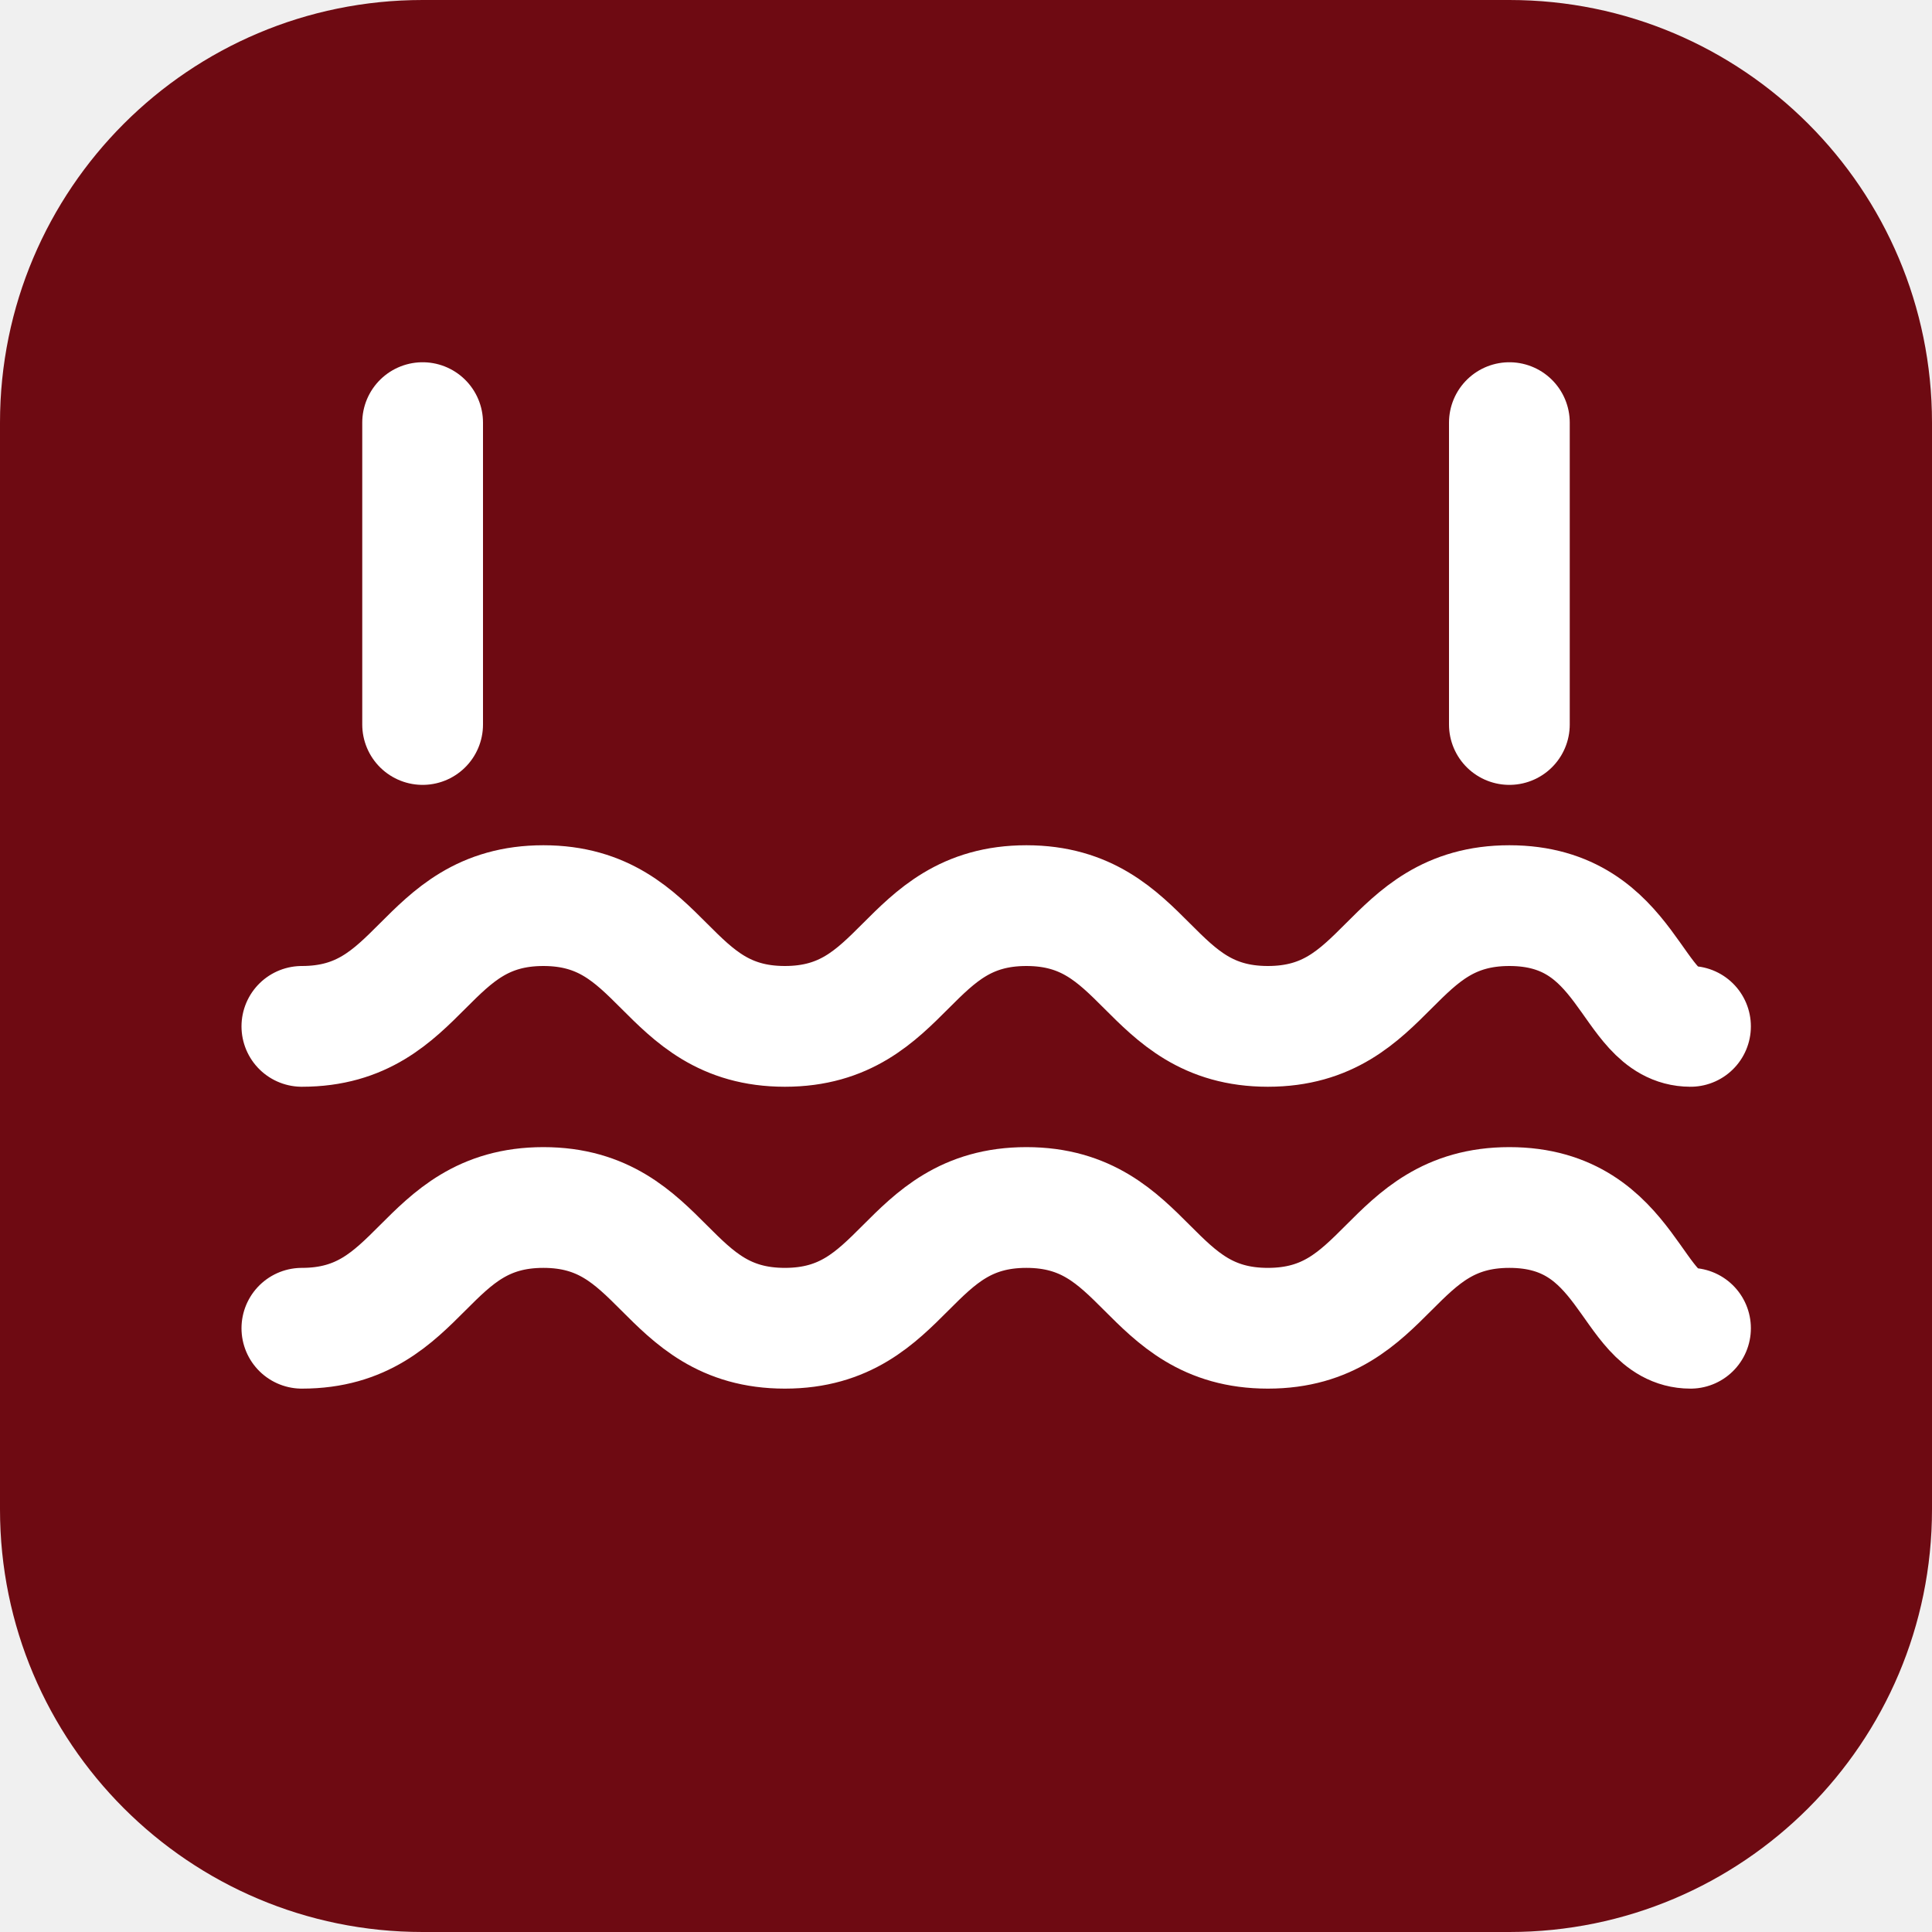
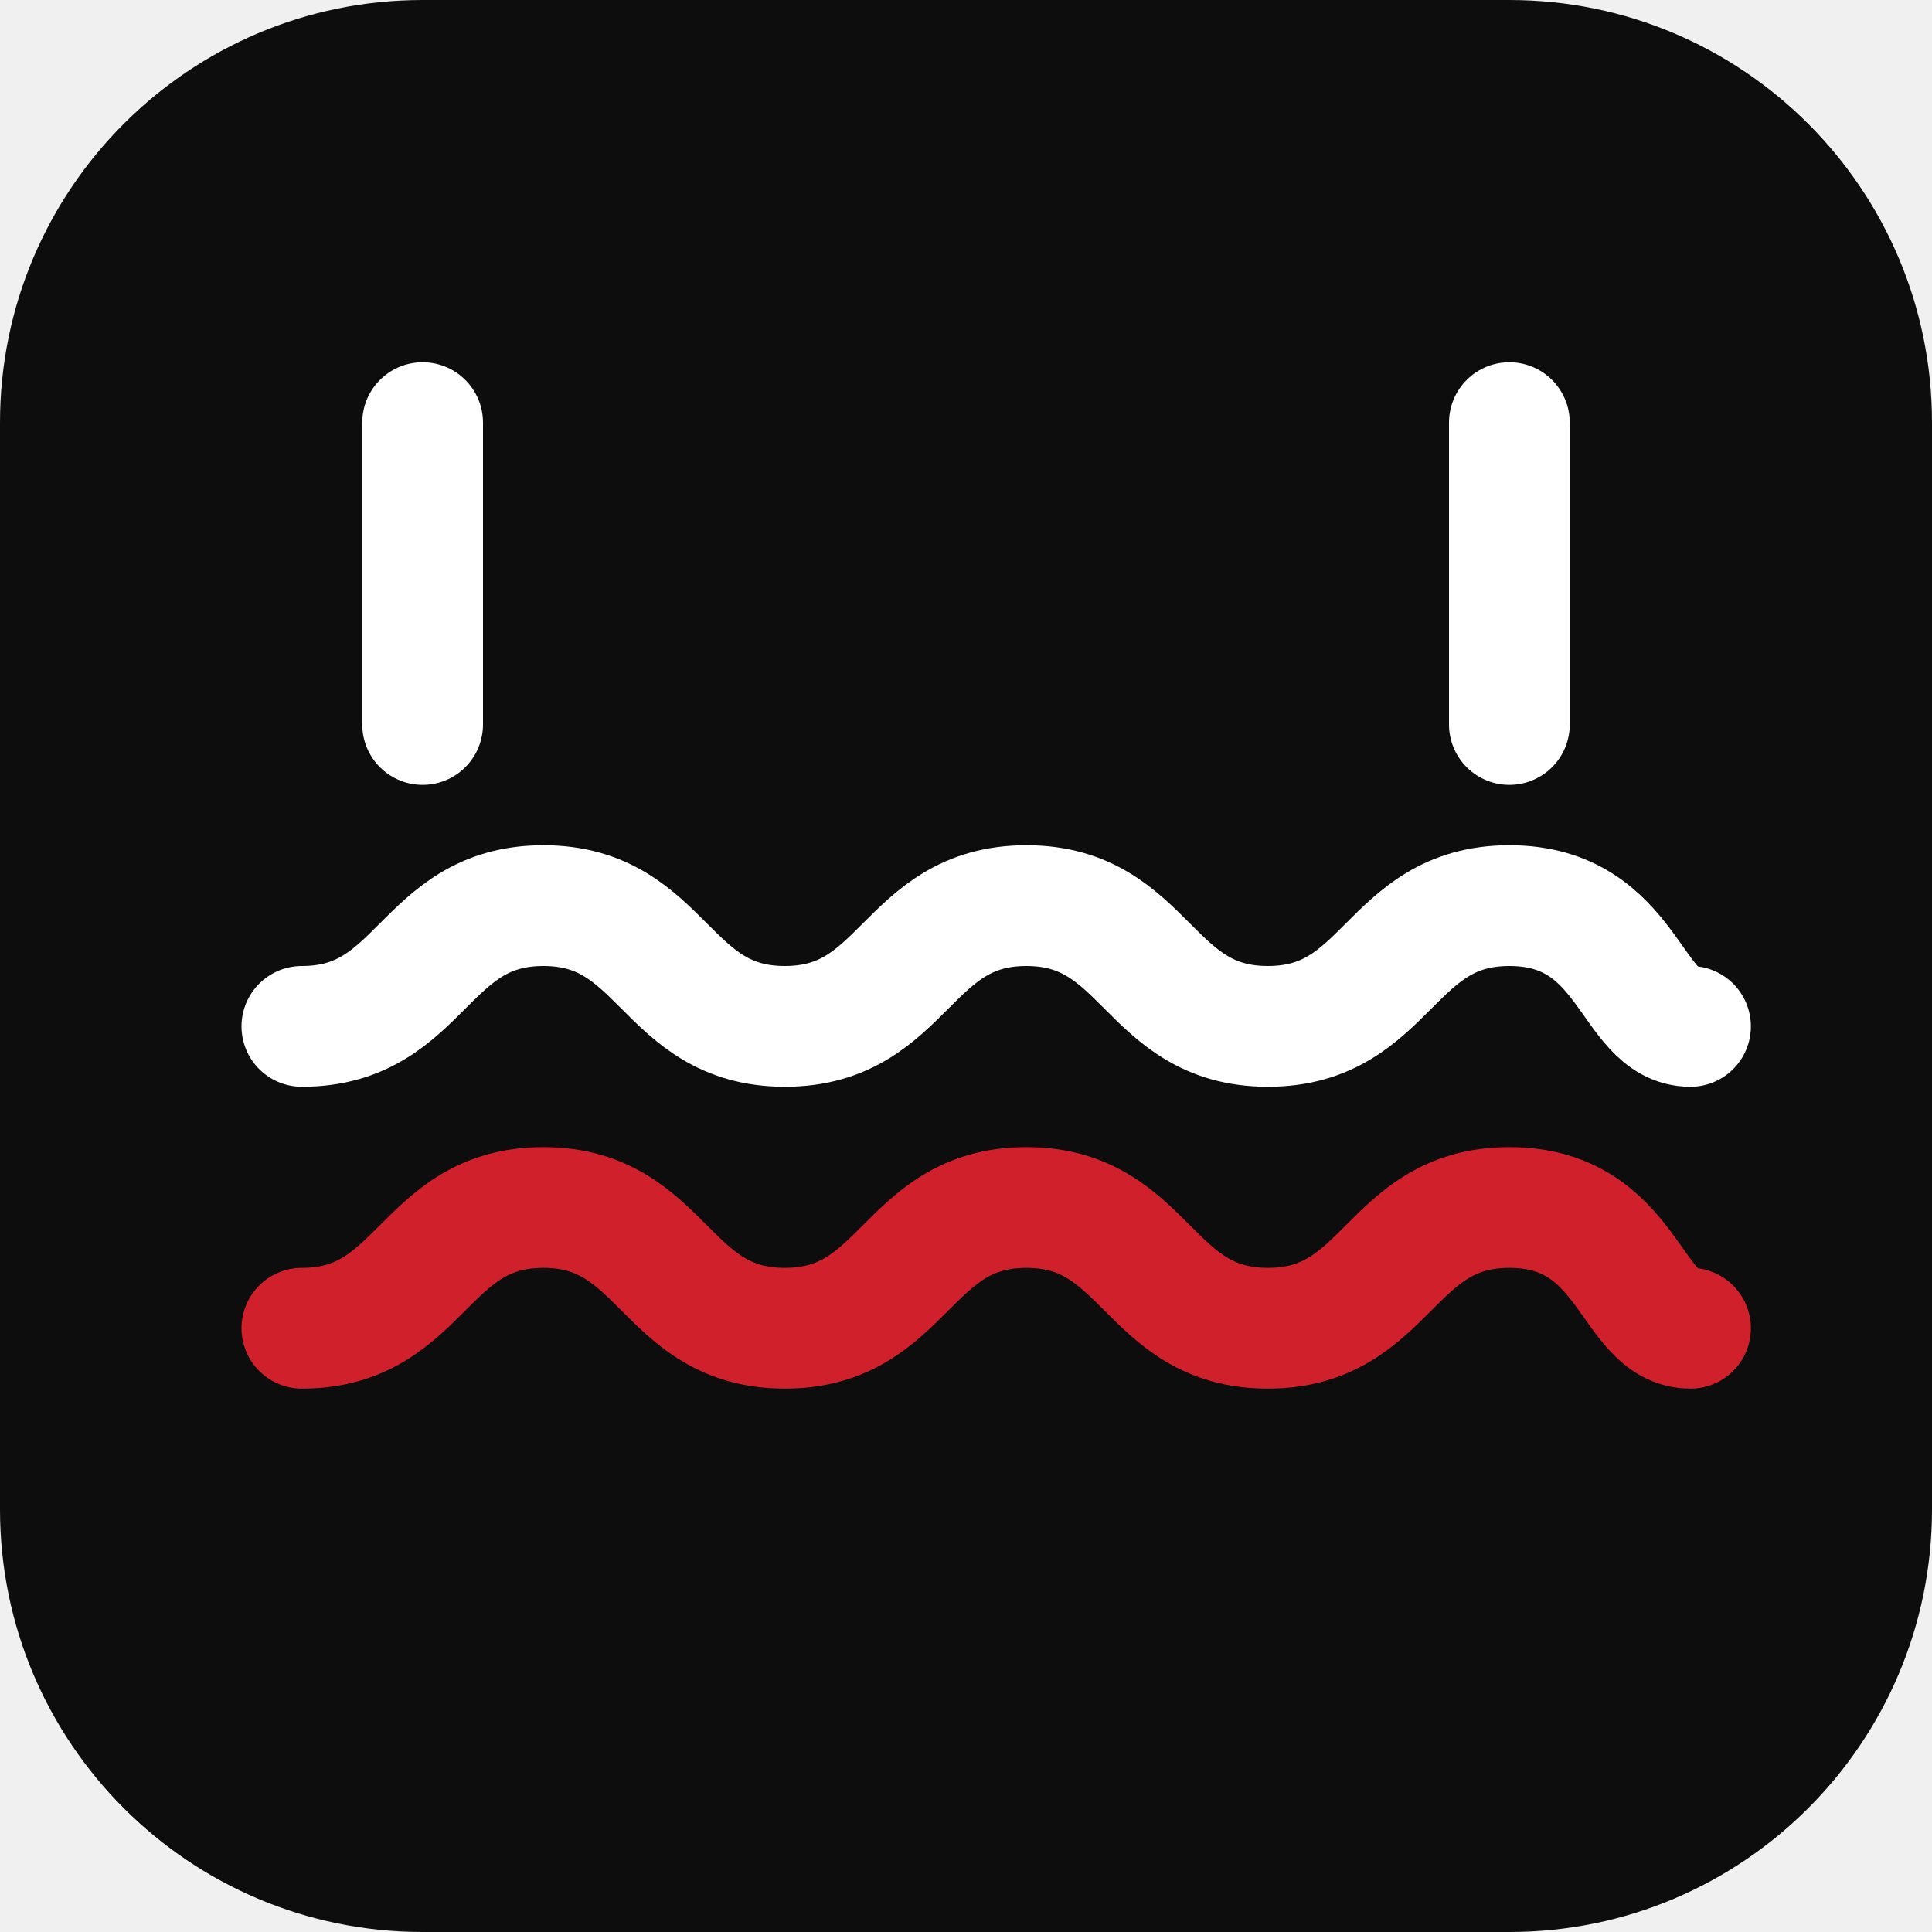
<svg xmlns="http://www.w3.org/2000/svg" viewBox="0 0 64 64">
-   <rect width="64" height="64" rx="14" fill="#6E0A12" />
-   <g fill="none" stroke="#FFFFFF" stroke-width="4" stroke-linecap="round" stroke-linejoin="round">
-     <path d="M10 34c4 0 4-4 8-4s4 4 8 4 4-4 8-4 4 4 8 4 4-4 8-4 4 4 6 4" />
-     <path d="M10 44c4 0 4-4 8-4s4 4 8 4 4-4 8-4 4 4 8 4 4-4 8-4 4 4 6 4" />
-     <path d="M14 24V14" />
-     <path d="M50 24V14" />
+   <rect width="64" height="64" rx="14" fill="#0D0D0E" />
+   <g fill="none" stroke-width="4" stroke-linecap="round" stroke-linejoin="round">
+     <path stroke="#FFFFFF" d="M10 34c4 0 4-4 8-4s4 4 8 4 4-4 8-4 4 4 8 4 4-4 8-4 4 4 6 4" />
+     <path stroke="#D0202C" d="M10 44c4 0 4-4 8-4s4 4 8 4 4-4 8-4 4 4 8 4 4-4 8-4 4 4 6 4" />
+     <path stroke="#FFFFFF" d="M14 24V14" />
+     <path stroke="#FFFFFF" d="M50 24V14" />
  </g>
</svg>
